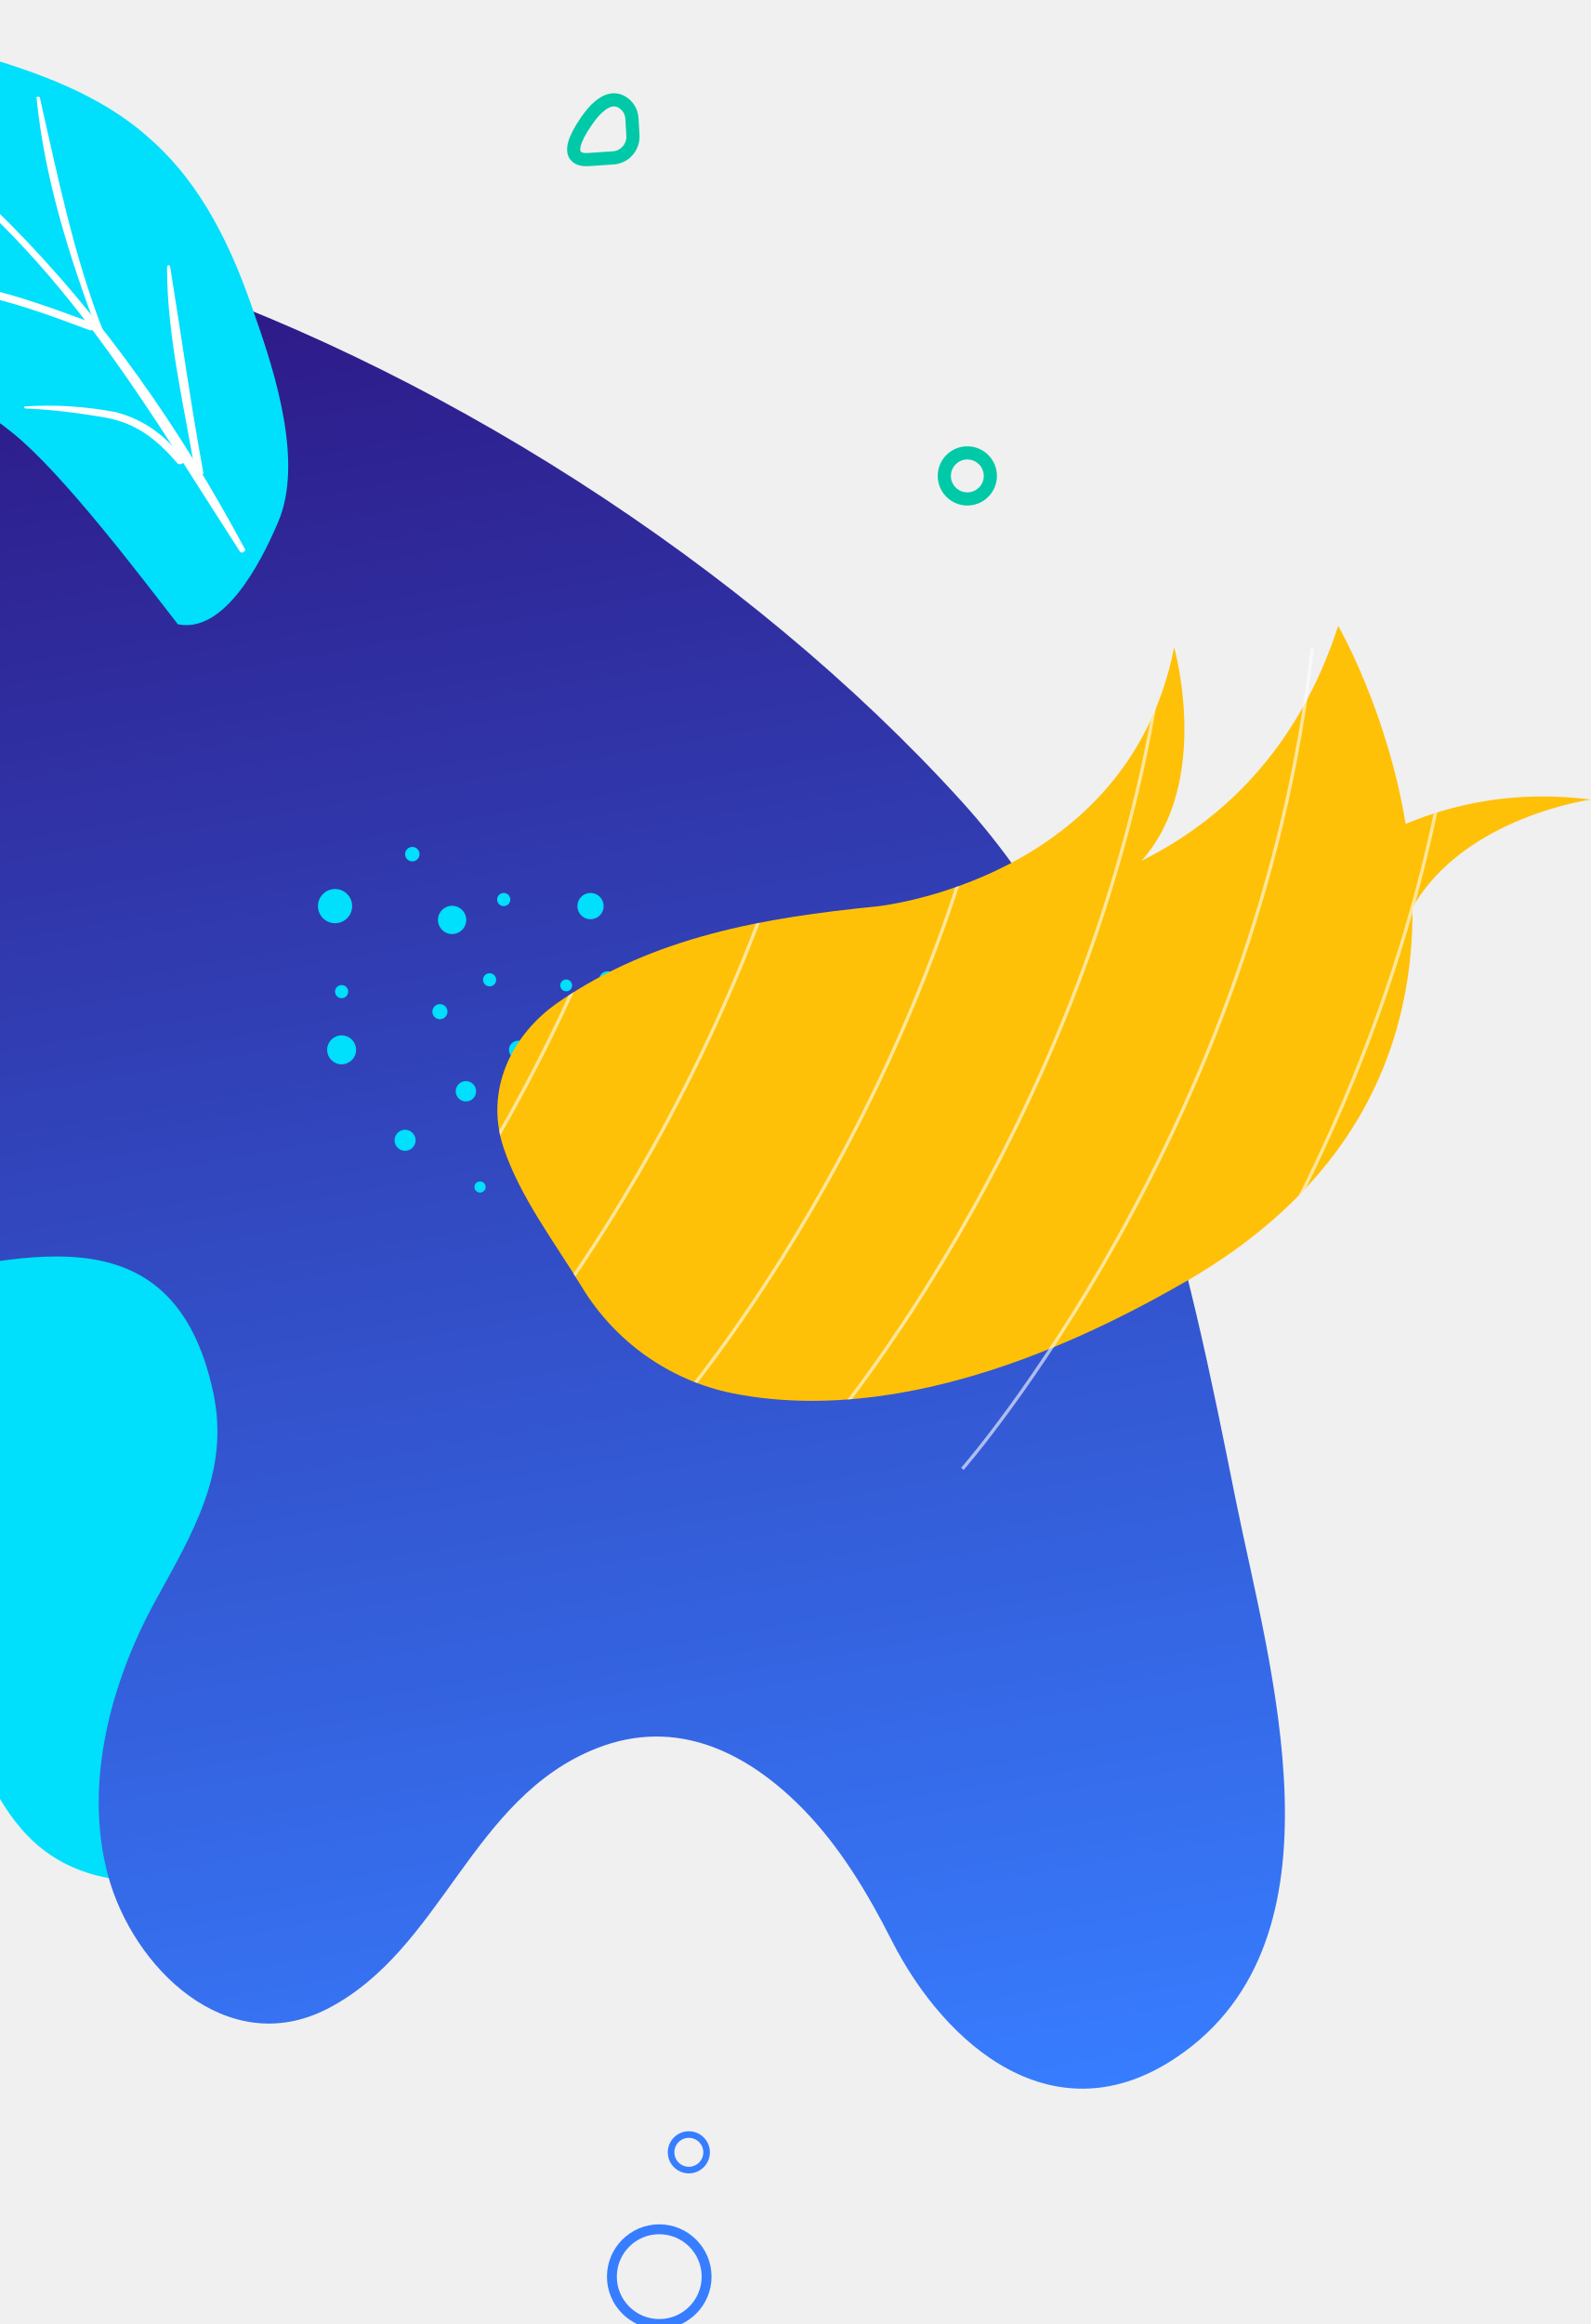
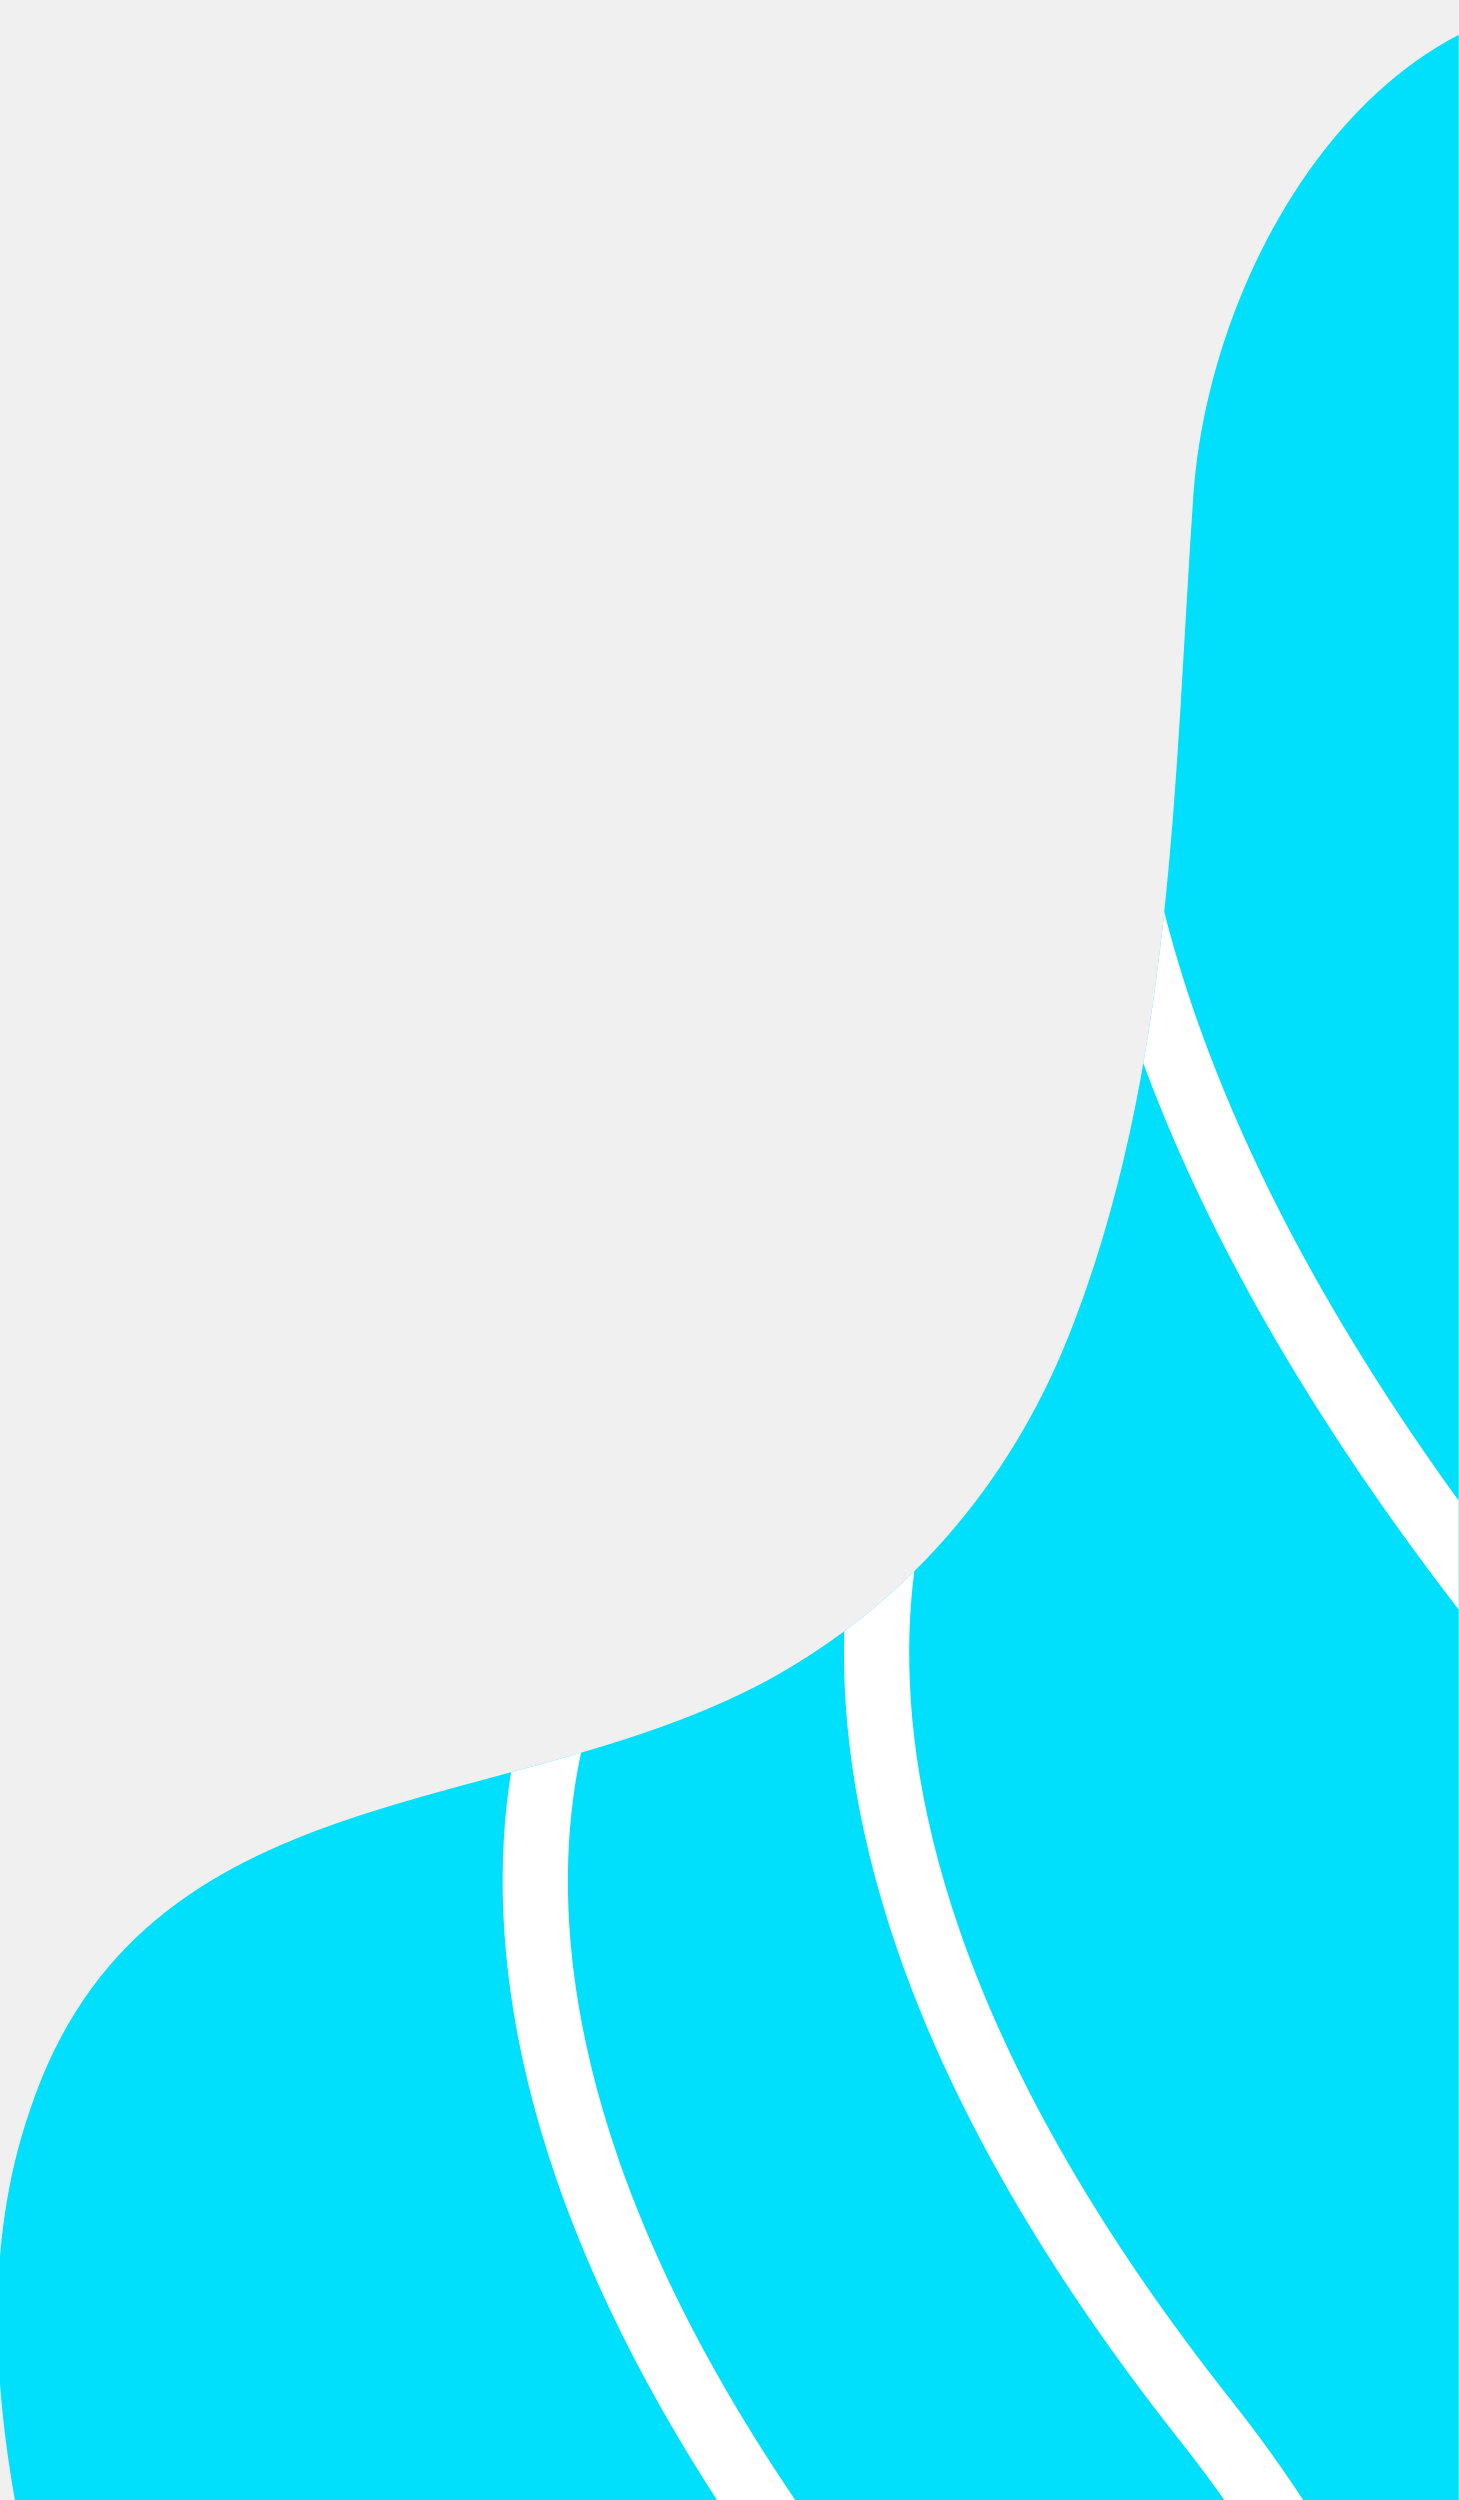
- <svg xmlns="http://www.w3.org/2000/svg" xmlns:xlink="http://www.w3.org/1999/xlink" x="0px" y="0px" viewBox="0 0 483.8 706.6" style="enable-background:new 0 0 483.8 706.6;" xml:space="preserve">
+ <svg xmlns="http://www.w3.org/2000/svg" xmlns:xlink="http://www.w3.org/1999/xlink" x="0px" y="0px" viewBox="0 0 67.1 115" style="enable-background:new 0 0 67.1 115;" xml:space="preserve">
  <style type="text/css">
-   .abstract-shapes-1-0{fill:#00DFFC;}
-   .abstract-shapes-1-1{fill:#FFFFFF;}
-   .abstract-shapes-1-2{fill:#FFC107;}
-   .abstract-shapes-1-3{fill:none;stroke:#FFFFFF;}
-   .abstract-shapes-1-4{fill:none;stroke:#377DFF;}
-   .abstract-shapes-1-5{fill:none;stroke:#00C9A7;}
+ 	.abstract-shapes-11-0{fill:#00DFFC;}
+ 	.abstract-shapes-11-1{fill:none;stroke:#FFFFFF;}
</style>
  <g>
    <defs>
-       <rect id="abstractShapes1ID1" width="483.8" height="706.6" />
+       <rect id="abstractShapes11_1" width="67.1" height="115" />
    </defs>
-     <clipPath id="abstractShapes1ID2">
-       <use xlink:href="#abstractShapes1ID1" style="overflow:visible;" />
+     <clipPath id="abstractShapes11_2">
+       <use xlink:href="#abstractShapes11_1" style="overflow:visible;" />
    </clipPath>
-     <path class="abstract-shapes-1-0 fill-info" clip-path="url(#abstractShapes1ID2)" d="M-153.8,381.4c29.5-3.9,58.5-7.9,82.9-27.9c17.7-14.4,29.8-35.1,34.1-57.5c5.6-29.4-3.4-64.4,15.2-90.2     c10-13.8,25.8-21.8,42.9-21.7c44.3,0.4,61.3,41.3,67.3,79.1c7.1,44.4,5.2,93,45.4,122.6c23.8,17.5,60.1,21.9,77.9,47.6     c26.1,37.6-18.6,74.7-48.2,91.9c-26.8,15.5-53.5,29.6-82.8,39.9c-15.2,5.4-31.6,8.8-47.5,5.9c-39-7.1-38.9-47.7-58.5-74.4     c-10.4-14.2-25.3-23.6-42.4-27.7c-31-7.6-63.8-3-95.2-0.6c-30,2.3-70.1-16.7-59.5-53.5c4.8-16.8,20.8-25.3,36.9-28.6     C-174.9,384.2-164.3,382.8-153.8,381.4z" />
-     <linearGradient id="abstractShapes1ID3" gradientUnits="userSpaceOnUse" x1="166.051" y1="-593.663" x2="706.61" y2="-875.194" gradientTransform="matrix(0.6089 0.7932 0.7932 -0.6089 422.088 -427.4973)">
-       <stop class="stop-color-indigo" offset="0" style="stop-color:#2D1582" />
-       <stop class="stop-color-primary" offset="1" style="stop-color:#377DFF" />
-     </linearGradient>
-     <path fill="url(#abstractShapes1ID3)" clip-path="url(#abstractShapes1ID2)" d="M375.8,455.9c-14.7-73.5-31.3-154.9-83.3-212.2C227.2,171.7,130.6,110,38.1,80.5c-47-15-86,2.5-110.9,44.3     c-16,27-22.7,58.9-40.6,84.6c-15.9,22.8-39.2,42.2-46.9,69.9c-8.5,30.5,9.6,62.6,30.7,83.4c17.8,17.6,39.5,29.4,64.9,30.3     c8.4,0.3,17.5-0.9,27-2.6c42-7.5,90.3-24.9,102.6,33.2c5,23.8-6.2,42.3-17.3,62.5C33.9,510.8,25.3,542,32.8,570     c7.5,28.2,36.2,56.4,66.7,40.8c35.1-18,43.6-64.2,82.1-79.3c24.1-9.4,45.7,1.1,63,18.9c11,11.4,19.3,25.2,26.5,39.4     c16.5,32.6,49.9,60.7,86.9,35.6C411.3,589.4,386,506.5,375.8,455.9z" />
-     <g clip-path="url(#abstractShapes1ID2)">
-       <circle class="abstract-shapes-1-0 fill-info" cx="157.6" cy="319.2" r="2.8" />
-       <circle class="abstract-shapes-1-0 fill-info" cx="169.3" cy="334.9" r="3.5" />
-       <circle class="abstract-shapes-1-0 fill-info" cx="146" cy="360.9" r="1.7" />
-       <circle class="abstract-shapes-1-0 fill-info" cx="172.2" cy="299.6" r="1.8" />
-       <circle class="abstract-shapes-1-0 fill-info" cx="148.9" cy="297.9" r="2" />
-       <circle class="abstract-shapes-1-0 fill-info" cx="137.5" cy="279.7" r="4.3" />
-       <circle class="abstract-shapes-1-0 fill-info" cx="184.8" cy="319.2" r="2.1" />
-       <circle class="abstract-shapes-1-0 fill-info" cx="161.8" cy="350.8" r="1.4" />
-       <circle class="abstract-shapes-1-0 fill-info" cx="103.9" cy="319.2" r="4.4" />
-       <circle class="abstract-shapes-1-0 fill-info" cx="133.8" cy="307.6" r="2.3" />
-       <circle class="abstract-shapes-1-0 fill-info" cx="123.2" cy="346.7" r="3.2" />
-       <circle class="abstract-shapes-1-0 fill-info" cx="101.9" cy="275.5" r="5.2" />
-       <circle class="abstract-shapes-1-0 fill-info" cx="125.4" cy="259.7" r="2.2" />
-       <circle class="abstract-shapes-1-0 fill-info" cx="153.2" cy="273.5" r="2" />
-       <circle class="abstract-shapes-1-0 fill-info" cx="179.6" cy="275.5" r="4" />
-       <circle class="abstract-shapes-1-0 fill-info" cx="184.8" cy="297.9" r="2.6" />
-       <circle class="abstract-shapes-1-0 fill-info" cx="103.9" cy="301.5" r="2" />
-       <circle class="abstract-shapes-1-0 fill-info" cx="199.6" cy="328.7" r="3.6" />
-       <circle class="abstract-shapes-1-0 fill-info" cx="141.7" cy="331.8" r="3.1" />
-       <circle class="abstract-shapes-1-0 fill-info" cx="193.7" cy="356.5" r="4.3" />
-     </g>
-     <path class="abstract-shapes-1-0 fill-info" clip-path="url(#abstractShapes1ID2)" d="M77.6,96.2c6.4,18,14.6,44.8,7,62.5c-5.8,13.7-16.8,33.9-30.5,31.1c-11.6-14.9-35.1-46-50.3-58.2     c-12.5-10.1-31.7-20.4-43.9-31.4c-30.2-27.1-41.8-64.1-58.6-101C-68.2,2.3-38,8-8.1,16.3c19.2,5.5,39,12.5,53.7,25.9     C61.7,56.3,70.9,76.1,77.6,96.2z" />
-     <g clip-path="url(#abstractShapes1ID2)">
+     <g clip-path="url(#abstractShapes11_2)">
      <g>
-         <path class="abstract-shapes-1-1 fill-white" d="M-96.9,1c35.5,16.9,68.3,39,96.3,66.2c30.4,30,50.7,65.2,73.5,100.4c0.3,1,2.4,0,1.4-1         C35.3,93.8-19.5,32.4-96.8,0C-96.9,0-97.6,0.3-96.9,1L-96.9,1z" />
+         <path class="abstract-shapes-11-0 fill-info" d="M89.9,31.4c-0.1,12.4-0.2,24.4,6.6,35.6c4.9,8.1,12.6,14.1,21.5,17.3c11.7,4,26.5,2.3,36,11.4     c5.1,4.8,7.4,11.8,6.3,18.8c-2.7,18.1-20.4,22.7-36.3,22.9c-18.6,0.3-38.3-3.3-52.7,11.4c-8.5,8.8-12.4,23.3-23.9,29.1     c-16.9,8.6-29.5-12-34.9-25c-4.7-11.8-9.1-23.6-11.5-36.2c-1.3-6.5-1.8-13.4,0.4-19.7c5.2-15.5,21.8-13.2,33.9-19.7     c6.4-3.5,11.1-9,13.8-15.7c4.9-12.2,4.9-25.9,5.8-38.9C55.8,10.4,65.8-4.9,80.3,1.5c6.6,2.9,9.2,9.9,9.6,16.8     C90,22.7,90,27.1,89.9,31.4z" />
      </g>
      <g>
-         <path class="abstract-shapes-1-1 fill-white" d="M-76.2,47.2c24.5-1.4,45.9-0.3,67.3,13.1c1.4,1,2.8-1.4,1.4-2.4c-19-12.4-46.6-20-69-12.4         C-77.2,46.2-77.2,47.2-76.2,47.2L-76.2,47.2z" />
+         <g>
+           <g>
+             <g>
+               <defs>
+                 <path id="abstractShapes11_3" d="M89.9,31.4c-0.1,12.4-0.2,24.4,6.6,35.6c4.9,8.1,12.6,14.1,21.5,17.3c11.7,4,26.5,2.3,36,11.4         c5.1,4.8,7.4,11.8,6.3,18.8c-2.7,18.1-20.4,22.7-36.3,22.9c-18.6,0.3-38.3-3.3-52.7,11.4c-8.5,8.8-12.4,23.3-23.9,29.1         c-16.9,8.6-29.5-12-34.9-25c-4.7-11.8-9.1-23.6-11.5-36.2c-1.3-6.5-1.8-13.4,0.4-19.7c5.2-15.5,21.8-13.2,33.9-19.7         c6.4-3.5,11.1-9,13.8-15.7c4.9-12.2,4.9-25.9,5.8-38.9C55.8,10.4,65.8-4.9,80.3,1.5c6.6,2.9,9.2,9.9,9.6,16.8         C90,22.7,90,27.1,89.9,31.4z" />
+               </defs>
+               <clipPath id="abstractShapes11_4">
+                 <use xlink:href="#abstractShapes11_3" style="overflow:visible;" />
+               </clipPath>
+               <path class="abstract-shapes-11-1 fill-none stroke-white" stroke-width="3" stroke-miterlimit="10" clip-path="url(#abstractShapes11_4)" d="M28.3,72.9c0,0-13.6,17.3,11.5,49s2.8,66.3,2.8,66.3" />
+             </g>
+           </g>
+         </g>
      </g>
      <g>
-         <path class="abstract-shapes-1-1 fill-white" d="M-37.9,88c11.7,0,23.1-0.3,34.5,2.4c10.4,2.4,20.4,6.2,30.7,10c1.4,0.3,1.7-1.4,0.3-2.4         C6.9,90.4-16.6,81.4-38.6,87C-38.2,87.6-38.2,88-37.9,88L-37.9,88z" />
+         <g>
+           <g>
+             <g>
+               <defs>
+                 <path id="abstractShapes11_5" d="M89.9,31.4c-0.1,12.4-0.2,24.4,6.6,35.6c4.9,8.1,12.6,14.1,21.5,17.3c11.7,4,26.5,2.3,36,11.4         c5.1,4.8,7.4,11.8,6.3,18.8c-2.7,18.1-20.4,22.7-36.3,22.9c-18.6,0.3-38.3-3.3-52.7,11.4c-8.5,8.8-12.4,23.3-23.9,29.1         c-16.9,8.6-29.5-12-34.9-25c-4.7-11.8-9.1-23.6-11.5-36.2c-1.3-6.5-1.8-13.4,0.4-19.7c5.2-15.5,21.8-13.2,33.9-19.7         c6.4-3.5,11.1-9,13.8-15.7c4.9-12.2,4.9-25.9,5.8-38.9C55.8,10.4,65.8-4.9,80.3,1.5c6.6,2.9,9.2,9.9,9.6,16.8         C90,22.7,90,27.1,89.9,31.4z" />
+               </defs>
+               <clipPath id="abstractShapes11_6">
+                 <use xlink:href="#abstractShapes11_5" style="overflow:visible;" />
+               </clipPath>
+               <path class="abstract-shapes-11-1 fill-none stroke-white" stroke-width="3" stroke-miterlimit="10" clip-path="url(#abstractShapes11_6)" d="M44,62.4c0,0-13.6,17.3,11.5,49s2.8,66.3,2.8,66.3" />
+             </g>
+           </g>
+         </g>
      </g>
      <g>
-         <path class="abstract-shapes-1-1 fill-white" d="M7.7,124.2c7.9,0.3,16.6,1.4,24.5,2.8c9.3,1.7,15.5,6.6,21.7,13.8c1,1,2.8-0.3,1.7-1.7         c-5.5-6.6-11.4-11.4-20.4-13.8c-9-1.7-18.6-2.4-27.9-1.7C7.3,123.1,7.3,124.2,7.7,124.2L7.7,124.2z" />
+         <g>
+           <g>
+             <g>
+               <defs>
+                 <path id="abstractShapes11_7" d="M89.9,31.4c-0.1,12.4-0.2,24.4,6.6,35.6c4.9,8.1,12.6,14.1,21.5,17.3c11.7,4,26.5,2.3,36,11.4         c5.1,4.8,7.4,11.8,6.3,18.8c-2.7,18.1-20.4,22.7-36.3,22.9c-18.6,0.3-38.3-3.3-52.7,11.4c-8.5,8.8-12.4,23.3-23.9,29.1         c-16.9,8.6-29.5-12-34.9-25c-4.7-11.8-9.1-23.6-11.5-36.2c-1.3-6.5-1.8-13.4,0.4-19.7c5.2-15.5,21.8-13.2,33.9-19.7         c6.4-3.5,11.1-9,13.8-15.7c4.9-12.2,4.9-25.9,5.8-38.9C55.8,10.4,65.8-4.9,80.3,1.5c6.6,2.9,9.2,9.9,9.6,16.8         C90,22.7,90,27.1,89.9,31.4z" />
+               </defs>
+               <clipPath id="abstractShapes11_8">
+                 <use xlink:href="#abstractShapes11_7" style="overflow:visible;" />
+               </clipPath>
+               <path class="abstract-shapes-11-1 fill-none stroke-white" stroke-width="3" stroke-miterlimit="10" clip-path="url(#abstractShapes11_8)" d="M55,14.3c0,0-16.6,21.3,14.6,60.5c31.2,39.4,4.2,81.7,4.2,81.7" />
+             </g>
+           </g>
+         </g>
      </g>
      <g>
-         <path class="abstract-shapes-1-1 fill-white" d="M-25.8,19c0.3,9,5.2,17.9,8.6,26.2c2.4,5.2,4.1,14.1,11,15.2c0.3,0,1-0.3,0.3-1         C-17.3,50.1-17.6,31.5-25.2,19C-25.1,18.3-25.8,18.3-25.8,19L-25.8,19z" />
-       </g>
-       <g>
-         <path class="abstract-shapes-1-1 fill-white" d="M11.1,29.6c2.4,24.5,10,48.6,18.6,71.4c0.3,1,2.4,0.3,1.7-0.3c-9-23.1-13.8-46.9-19.3-71.1         C11.8,29.3,11.1,29.3,11.1,29.6L11.1,29.6z" />
-       </g>
-       <g>
-         <path class="abstract-shapes-1-1 fill-white" d="M50.8,81.4c0,20.7,5.2,42.1,8.6,62.4c0.3,1.4,2.8,1,2.4-0.3c-3.8-20.7-6.6-41.1-10-62.1         C51.8,80.4,50.8,80.4,50.8,81.4L50.8,81.4z" />
+         <g>
+           <g>
+             <g>
+               <defs>
+                 <path id="abstractShapes11_9" d="M89.9,31.4c-0.1,12.4-0.2,24.4,6.6,35.6c4.9,8.1,12.6,14.1,21.5,17.3c11.7,4,26.5,2.3,36,11.4         c5.1,4.8,7.4,11.8,6.3,18.8c-2.7,18.1-20.4,22.7-36.3,22.9c-18.6,0.3-38.3-3.3-52.7,11.4c-8.5,8.8-12.4,23.3-23.9,29.1         c-16.9,8.6-29.5-12-34.9-25c-4.7-11.8-9.1-23.6-11.5-36.2c-1.3-6.5-1.8-13.4,0.4-19.7c5.2-15.5,21.8-13.2,33.9-19.7         c6.4-3.5,11.1-9,13.8-15.7c4.9-12.2,4.9-25.9,5.8-38.9C55.8,10.4,65.8-4.9,80.3,1.5c6.6,2.9,9.2,9.9,9.6,16.8         C90,22.7,90,27.1,89.9,31.4z" />
+               </defs>
+               <clipPath id="abstractShapes11_10">
+                 <use xlink:href="#abstractShapes11_9" style="overflow:visible;" />
+               </clipPath>
+               <path class="abstract-shapes-11-1 fill-none stroke-white" stroke-width="3" stroke-miterlimit="10" clip-path="url(#abstractShapes11_10)" d="M88.8,5.4c0,0-16.6,21.3,14.6,60.5c31.2,39.3,4.2,81.7,4.2,81.7" />
+             </g>
+           </g>
+         </g>
      </g>
    </g>
-     <g clip-path="url(#abstractShapes1ID2)">
-       <g>
-         <path id="abstractShapes1_4" class="abstract-shapes-1-2 fill-warning" d="M483.8,243.1c-21.9-2.8-40.7,0.9-56.3,7.4c-5.7-34.6-20.5-60.2-20.5-60.2         c-12.4,38-35.7,59.4-59.8,71.4c21.5-24.2,9.9-64.9,9.9-64.9c-14,71.1-90.4,78.8-90.5,78.8c-34.3,3.4-67.8,9.2-96.6,29         c-14.5,9.9-22.6,26.9-16.9,44.2c5,15.1,15.6,28.9,23.8,42.4c10.1,16.7,26.7,28.5,45.8,32.4c28.3,5.7,73.9,3.2,138.5-34.3         c54.1-31.4,68.7-75,68.4-113.4C445.3,248.4,483.8,243.1,483.8,243.1z" />
-       </g>
-       <g>
-         <defs>
-           <path id="abstractShapes1ID4" d="M483.8,243.1c-21.9-2.8-40.7,0.9-56.3,7.4c-5.7-34.6-20.5-60.2-20.5-60.2c-12.4,38-35.7,59.4-59.8,71.4           c21.5-24.2,9.9-64.9,9.9-64.9c-14,71.1-90.4,78.8-90.5,78.8c-34.3,3.4-67.8,9.2-96.6,29c-14.5,9.9-22.6,26.9-16.9,44.2           c5,15.1,15.6,28.9,23.8,42.4c10.1,16.7,26.7,28.5,45.8,32.4c28.3,5.7,73.9,3.2,138.5-34.3c54.1-31.4,68.7-75,68.4-113.4           C445.3,248.4,483.8,243.1,483.8,243.1z" />
-         </defs>
-         <clipPath id="abstractShapes1ID5">
-           <use xlink:href="#abstractShapes1ID4" style="overflow:visible;" />
-         </clipPath>
-         <path class="abstract-shapes-1-3 fill-none stroke-white" opacity=".6" clip-path="url(#abstractShapes1ID5)" stroke-miterlimit="10" d="M107.3,410c0,0,90.5-103.4,106.4-249.6" />
-       </g>
-       <g>
-         <defs>
-           <path id="abstractShapes1ID6" d="M483.8,243.1c-21.9-2.8-40.7,0.9-56.3,7.4c-5.7-34.6-20.5-60.2-20.5-60.2c-12.4,38-35.7,59.4-59.8,71.4           c21.5-24.2,9.9-64.9,9.9-64.9c-14,71.1-90.4,78.8-90.5,78.8c-34.3,3.4-67.8,9.2-96.6,29c-14.5,9.9-22.6,26.9-16.9,44.2           c5,15.1,15.6,28.9,23.8,42.4c10.1,16.7,26.7,28.5,45.8,32.4c28.3,5.7,73.9,3.2,138.5-34.3c54.1-31.4,68.7-75,68.4-113.4           C445.3,248.4,483.8,243.1,483.8,243.1z" />
-         </defs>
-         <clipPath id="abstractShapes1ID7">
-           <use xlink:href="#abstractShapes1ID6" style="overflow:visible;" />
-         </clipPath>
-         <path class="abstract-shapes-1-3 fill-none stroke-white" opacity=".6" clip-path="url(#abstractShapes1ID7)" stroke-miterlimit="10" d="M151.4,418.8c0,0,90.5-103.4,106.4-249.6" />
-       </g>
-       <g>
-         <defs>
-           <path id="abstractShapes1ID8" d="M483.8,243.1c-21.9-2.8-40.7,0.9-56.3,7.4c-5.7-34.6-20.5-60.2-20.5-60.2c-12.4,38-35.7,59.4-59.8,71.4           c21.5-24.2,9.9-64.9,9.9-64.9c-14,71.1-90.4,78.8-90.5,78.8c-34.3,3.4-67.8,9.2-96.6,29c-14.5,9.9-22.6,26.9-16.9,44.2           c5,15.1,15.6,28.9,23.8,42.4c10.1,16.7,26.7,28.5,45.8,32.4c28.3,5.7,73.9,3.2,138.5-34.3c54.1-31.4,68.7-75,68.4-113.4           C445.3,248.4,483.8,243.1,483.8,243.1z" />
-         </defs>
-         <clipPath id="abstractShapes1ID9">
-           <use xlink:href="#abstractShapes1ID8" style="overflow:visible;" />
-         </clipPath>
-         <path class="abstract-shapes-1-3 fill-none stroke-white" opacity=".6" clip-path="url(#abstractShapes1ID9)" stroke-miterlimit="10" d="M204.4,429.2c0,0,90.5-103.4,106.4-249.6" />
-       </g>
-       <g>
-         <defs>
-           <path id="abstractShapes1ID10" d="M483.8,243.1c-21.9-2.8-40.7,0.9-56.3,7.4c-5.7-34.6-20.5-60.2-20.5-60.2c-12.4,38-35.7,59.4-59.8,71.4           c21.5-24.2,9.9-64.9,9.9-64.9c-14,71.1-90.4,78.8-90.5,78.8c-34.3,3.4-67.8,9.2-96.6,29c-14.5,9.9-22.6,26.9-16.9,44.2           c5,15.1,15.6,28.9,23.8,42.4c10.1,16.7,26.7,28.5,45.8,32.4c28.3,5.7,73.9,3.2,138.5-34.3c54.1-31.4,68.7-75,68.4-113.4           C445.3,248.4,483.8,243.1,483.8,243.1z" />
-         </defs>
-         <clipPath id="abstractShapes1ID11">
-           <use xlink:href="#abstractShapes1ID10" style="overflow:visible;" />
-         </clipPath>
-         <path class="abstract-shapes-1-3 fill-none stroke-white" opacity=".6" clip-path="url(#abstractShapes1ID11)" stroke-miterlimit="10" d="M248.5,437.9c0,0,90.5-103.4,106.4-249.6" />
-       </g>
-       <g>
-         <defs>
-           <path id="abstractShapes1ID12" d="M483.8,243.1c-21.9-2.8-40.7,0.9-56.3,7.4c-5.7-34.6-20.5-60.2-20.5-60.2c-12.4,38-35.7,59.4-59.8,71.4           c21.5-24.2,9.9-64.9,9.9-64.9c-14,71.1-90.4,78.8-90.5,78.8c-34.3,3.4-67.8,9.2-96.6,29c-14.5,9.9-22.6,26.9-16.9,44.2           c5,15.1,15.6,28.9,23.8,42.4c10.1,16.7,26.7,28.5,45.8,32.4c28.3,5.7,73.9,3.2,138.5-34.3c54.1-31.4,68.7-75,68.4-113.4           C445.3,248.4,483.8,243.1,483.8,243.1z" />
-         </defs>
-         <clipPath id="abstractShapes1ID13">
-           <use xlink:href="#abstractShapes1ID12" style="overflow:visible;" />
-         </clipPath>
-         <path class="abstract-shapes-1-3 fill-none stroke-white" opacity=".6" clip-path="url(#abstractShapes1ID10)" stroke-miterlimit="10" d="M292.7,446.6c0,0,90.5-103.4,106.4-249.6" />
-       </g>
-       <g>
-         <defs>
-           <path id="abstractShapes1ID14" d="M483.8,243.1c-21.9-2.8-40.7,0.9-56.3,7.4c-5.7-34.6-20.5-60.2-20.5-60.2c-12.4,38-35.7,59.4-59.8,71.4           c21.5-24.2,9.9-64.9,9.9-64.9c-14,71.1-90.4,78.8-90.5,78.8c-34.3,3.4-67.8,9.2-96.6,29c-14.5,9.9-22.6,26.9-16.9,44.2           c5,15.1,15.6,28.9,23.8,42.4c10.1,16.7,26.7,28.5,45.8,32.4c28.3,5.7,73.9,3.2,138.5-34.3c54.1-31.4,68.7-75,68.4-113.4           C445.3,248.4,483.8,243.1,483.8,243.1z" />
-         </defs>
-         <clipPath id="abstractShapes1ID15">
-           <use xlink:href="#abstractShapes1ID14" style="overflow:visible;" />
-         </clipPath>
-         <path class="abstract-shapes-1-3 fill-none stroke-white" opacity=".6" clip-path="url(#abstractShapes1ID15)" stroke-miterlimit="10" d="M336.8,455.3c0,0,90.5-103.4,106.4-249.6" />
-       </g>
-     </g>
-     <circle class="abstract-shapes-1-4 fill-none stroke-primary" clip-path="url(#abstractShapes1ID2)" stroke-width="3" stroke-miterlimit="10" cx="200.5" cy="692.2" r="14.4" />
-     <circle class="abstract-shapes-1-4 fill-none stroke-primary" clip-path="url(#abstractShapes1ID2)" stroke-width="2" stroke-miterlimit="10" cx="209.5" cy="654.4" r="5.4" />
-     <path class="abstract-shapes-1-5 fill-none stroke-info" clip-path="url(#abstractShapes1ID2)" stroke-width="4" stroke-miterlimit="10" d="M192.2,36.1c-0.1-1.9-1-3.6-2.5-4.7c-2.3-1.7-6.1-2.2-11.4,5.5c-8.4,12.2-0.5,11.7,0.6,11.6     c0.1,0,0.2,0,0.3,0l7.3-0.5c3.5-0.2,6.2-3.3,6-6.8L192.2,36.1z" />
-     <circle class="abstract-shapes-1-5 fill-none stroke-info" clip-path="url(#abstractShapes1ID2)" stroke-width="4" stroke-miterlimit="10" cx="294.2" cy="144.7" r="7" />
  </g>
</svg>
